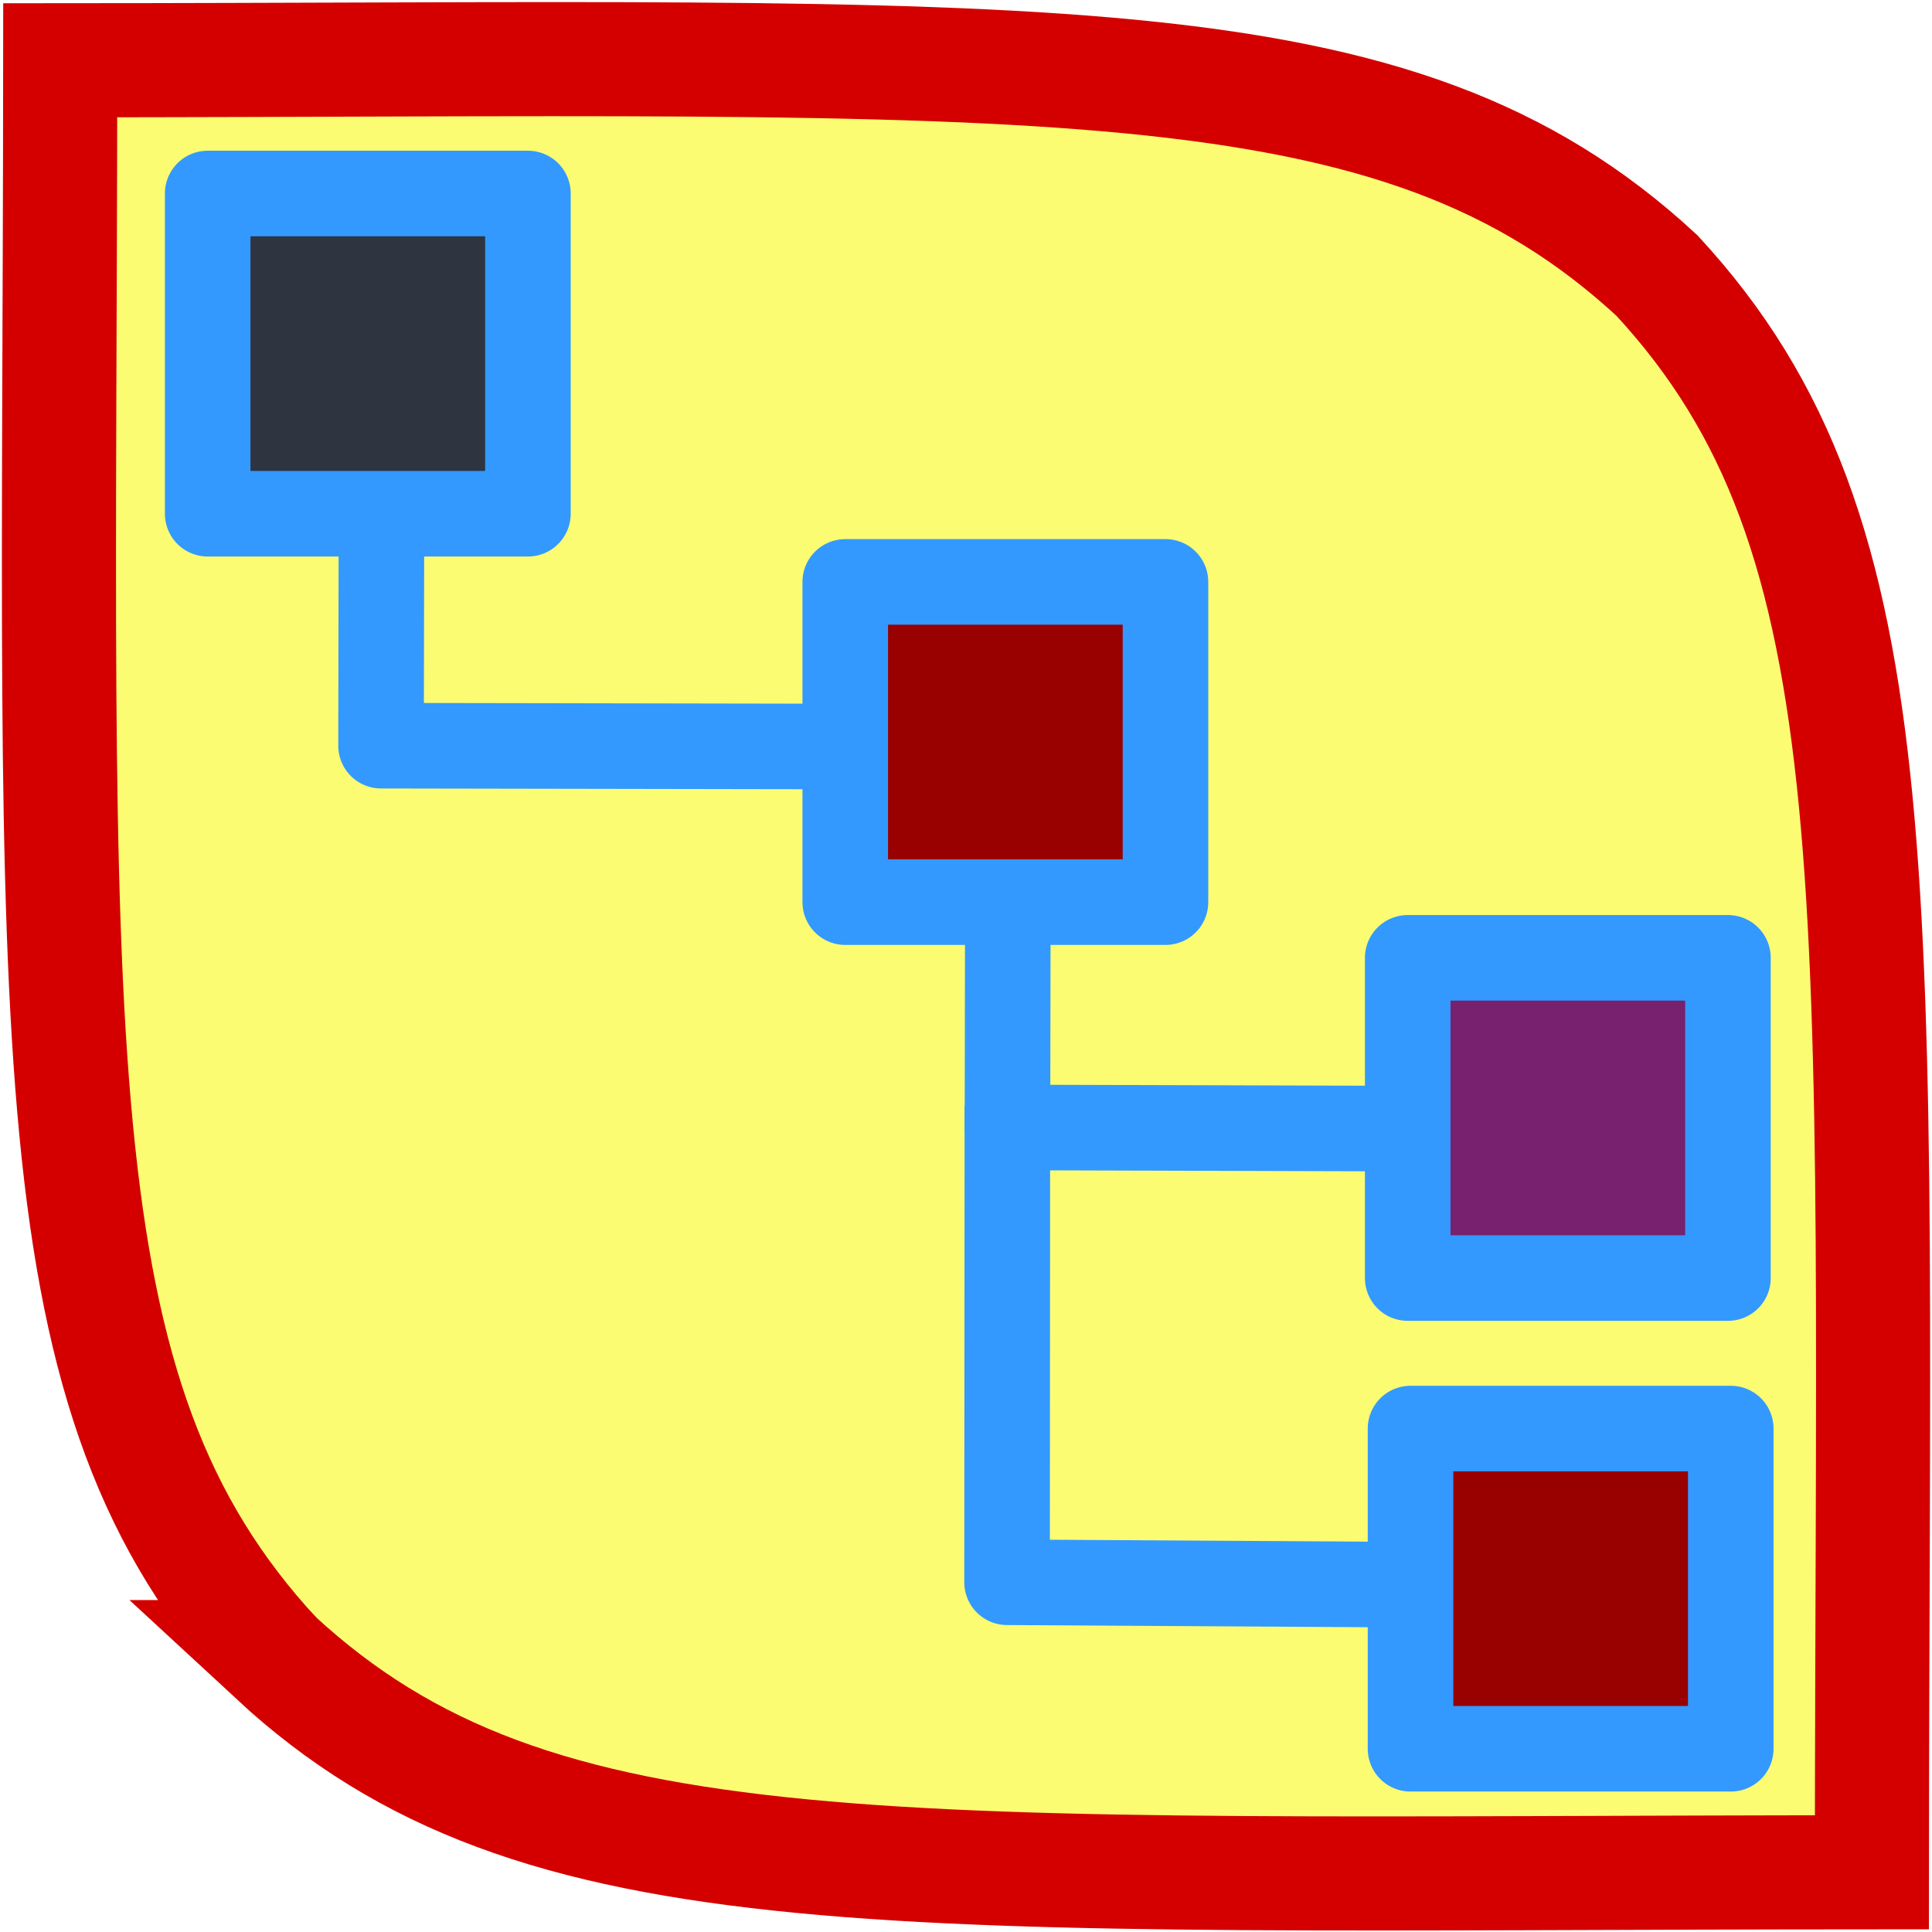
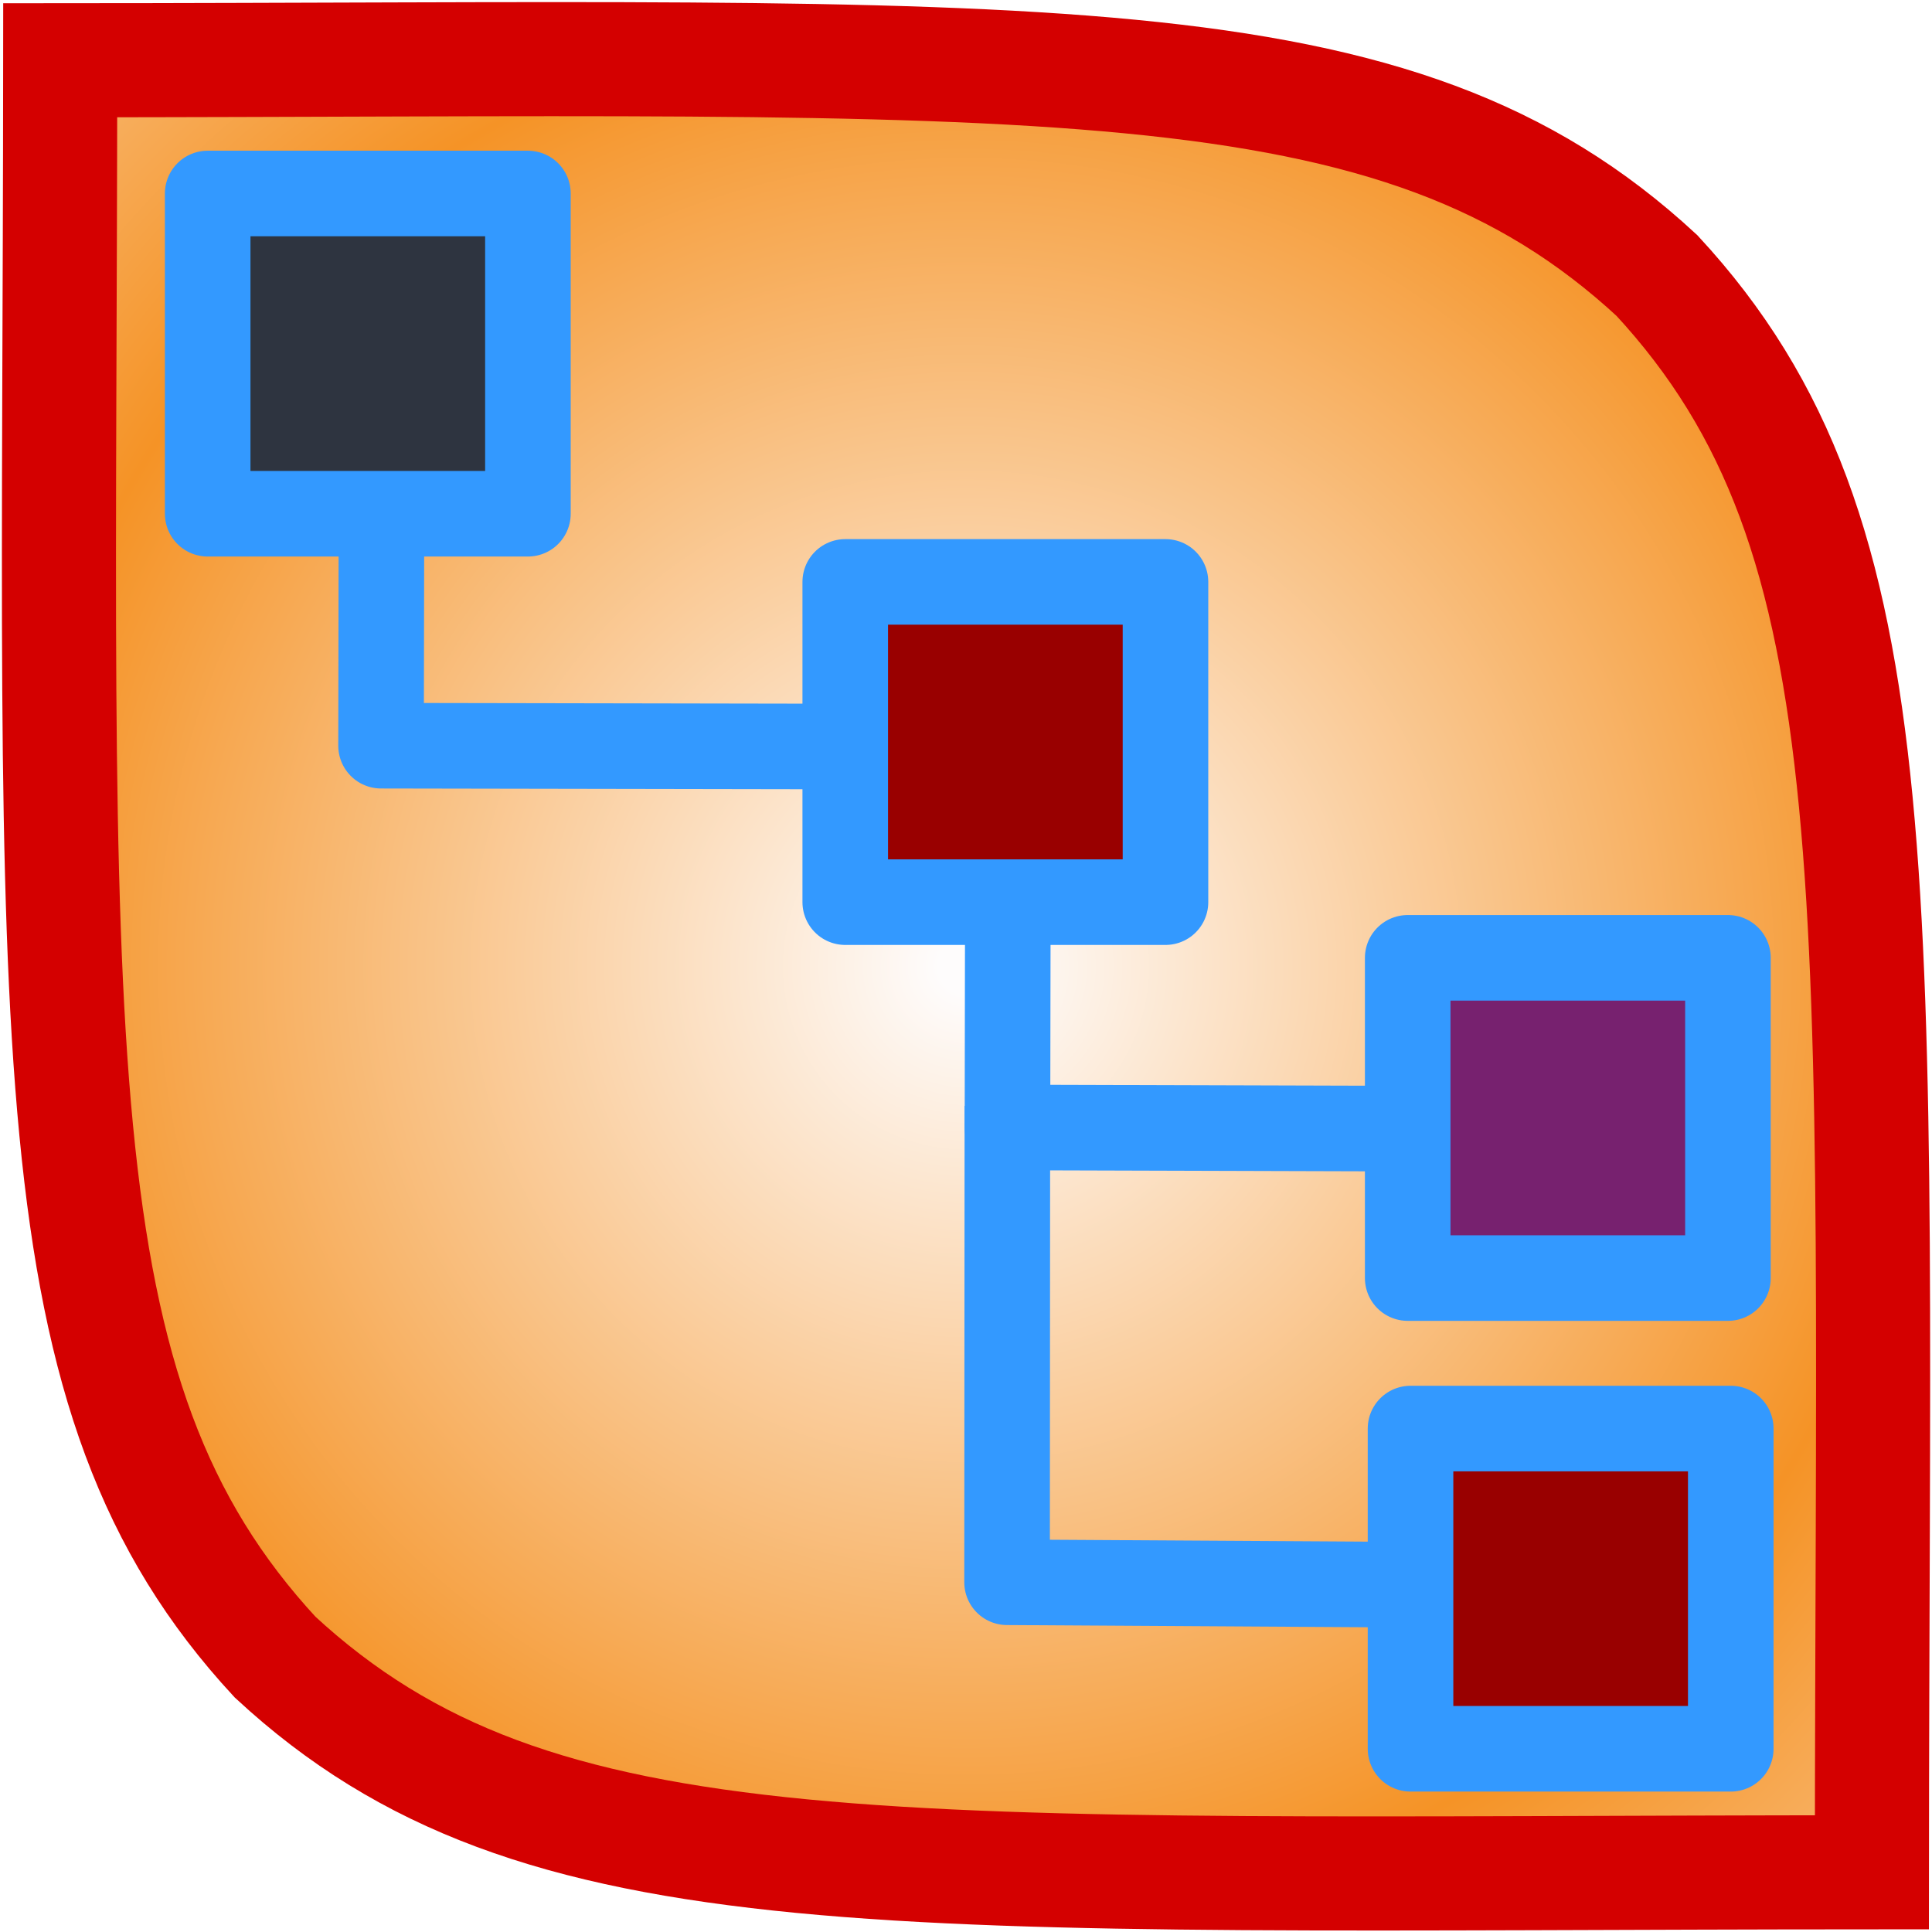
- <svg xmlns="http://www.w3.org/2000/svg" width="256" height="256" viewBox="0 0 67.733 67.733" version="1.1" id="svg5">
+ <svg xmlns="http://www.w3.org/2000/svg" xmlns:xlink="http://www.w3.org/1999/xlink" width="256" height="256" viewBox="0 0 67.733 67.733" version="1.1" id="svg5">
  <defs id="defs2">
+     <linearGradient id="linearGradient1828">
+       <stop style="stop-color:#fefcfc;stop-opacity:1;" offset="0.028" id="stop1826" />
+       <stop style="stop-color:#f59326;stop-opacity:1;" offset="1" id="stop1824" />
+     </linearGradient>
    <linearGradient id="linearGradient7085">
      <stop style="stop-color:#2488ff;stop-opacity:1;" offset="0" id="stop7083" />
    </linearGradient>
+     <radialGradient xlink:href="#linearGradient1828" id="radialGradient1832" cx="42.659" cy="27.606" fx="42.659" fy="27.606" r="33.804" gradientTransform="matrix(1,0,0,1.000068,0,-0.00188257)" gradientUnits="userSpaceOnUse" spreadMethod="reflect" />
  </defs>
  <g id="layer1">
-     <path style="fill:#fcfc72;fill-opacity:1;fill-rule:evenodd;stroke:#d40000;stroke-width:4;stroke-linecap:butt;stroke-linejoin:miter;stroke-dasharray:none;stroke-opacity:1" d="m 18.436,51.825 c -8.528,-9.219 -7.558,-21.372 -7.534,-55.983 34.608,-0.014 46.762,-0.981 55.978,7.546 8.526,9.218 7.557,21.371 7.537,55.98 -34.612,0.018 -46.765,0.987 -55.982,-7.543 z" id="path4408" class="UnoptimicedTransforms" transform="translate(-8.790897,6.271342)" />
+     <path style="fill:url(#radialGradient1832);fill-opacity:1;fill-rule:evenodd;stroke:#d40000;stroke-width:4;stroke-linecap:butt;stroke-linejoin:miter;stroke-dasharray:none;stroke-opacity:1" d="M 18.436,51.825 C 9.908,42.606 10.878,30.453 10.902,-4.158 c 34.608,-0.014 46.762,-0.981 55.978,7.546 8.526,9.218 7.557,21.371 7.537,55.98 C 39.806,59.386 27.653,60.355 18.436,51.825 Z" id="path4408" class="UnoptimicedTransforms" transform="translate(-8.790897,6.271342)" />
    <rect style="display:none;opacity:1;fill:#ededed;fill-opacity:0.941;fill-rule:evenodd;stroke:#005c99;stroke-width:2;stroke-linecap:butt;stroke-linejoin:round;stroke-miterlimit:5;stroke-dasharray:none;stroke-dashoffset:1.72;stroke-opacity:1;paint-order:markers fill stroke" id="rect1003" width="65.731" height="65.737" x="1.007" y="0.993" />
    <rect style="fill:#2e3440;fill-opacity:1;fill-rule:evenodd;stroke:#3399ff;stroke-width:3;stroke-linecap:round;stroke-linejoin:round;stroke-miterlimit:4.6;stroke-dasharray:none;stroke-opacity:1;paint-order:fill markers stroke" id="rect1115" width="11.227" height="11.227" x="7.281" y="6.784" />
    <path style="fill:none;fill-rule:evenodd;stroke:#3399ff;stroke-width:3;stroke-linecap:butt;stroke-linejoin:round;stroke-dasharray:none;stroke-dashoffset:0;stroke-opacity:1" d="m 13.372,18.635 -0.013,7.508 15.188,0.027" id="path1123" />
    <rect style="fill:#990000;fill-opacity:1;fill-rule:evenodd;stroke:#3399ff;stroke-width:3;stroke-linecap:round;stroke-linejoin:round;stroke-miterlimit:4.6;stroke-dasharray:none;stroke-opacity:1;paint-order:fill markers stroke" id="rect1422" width="11.227" height="11.227" x="29.633" y="20.401" />
    <rect style="fill:#77216f;fill-opacity:1;fill-rule:evenodd;stroke:#3399ff;stroke-width:3;stroke-linecap:round;stroke-linejoin:round;stroke-miterlimit:4.6;stroke-dasharray:none;stroke-opacity:1;paint-order:fill markers stroke" id="rect1448" width="11.227" height="11.227" x="49.352" y="33.58" />
    <rect style="fill:#990000;fill-opacity:1;fill-rule:evenodd;stroke:#3399ff;stroke-width:3;stroke-linecap:round;stroke-linejoin:round;stroke-miterlimit:4.6;stroke-dasharray:none;stroke-opacity:1;paint-order:fill markers stroke" id="rect1474" width="11.227" height="11.227" x="49.451" y="50.083" />
    <path style="fill:none;fill-rule:evenodd;stroke:#3399ff;stroke-width:3;stroke-linecap:butt;stroke-linejoin:round;stroke-dasharray:none;stroke-dashoffset:0;stroke-opacity:1" d="m 35.331,32.844 -0.011,6.683 14.196,0.042" id="path1476" />
    <path style="fill:none;fill-rule:evenodd;stroke:#3399ff;stroke-width:3;stroke-linecap:butt;stroke-linejoin:round;stroke-dasharray:none;stroke-dashoffset:0;stroke-opacity:1" d="m 35.317,38.771 -0.011,16.701 13.869,0.084" id="path1478" />
  </g>
</svg>
